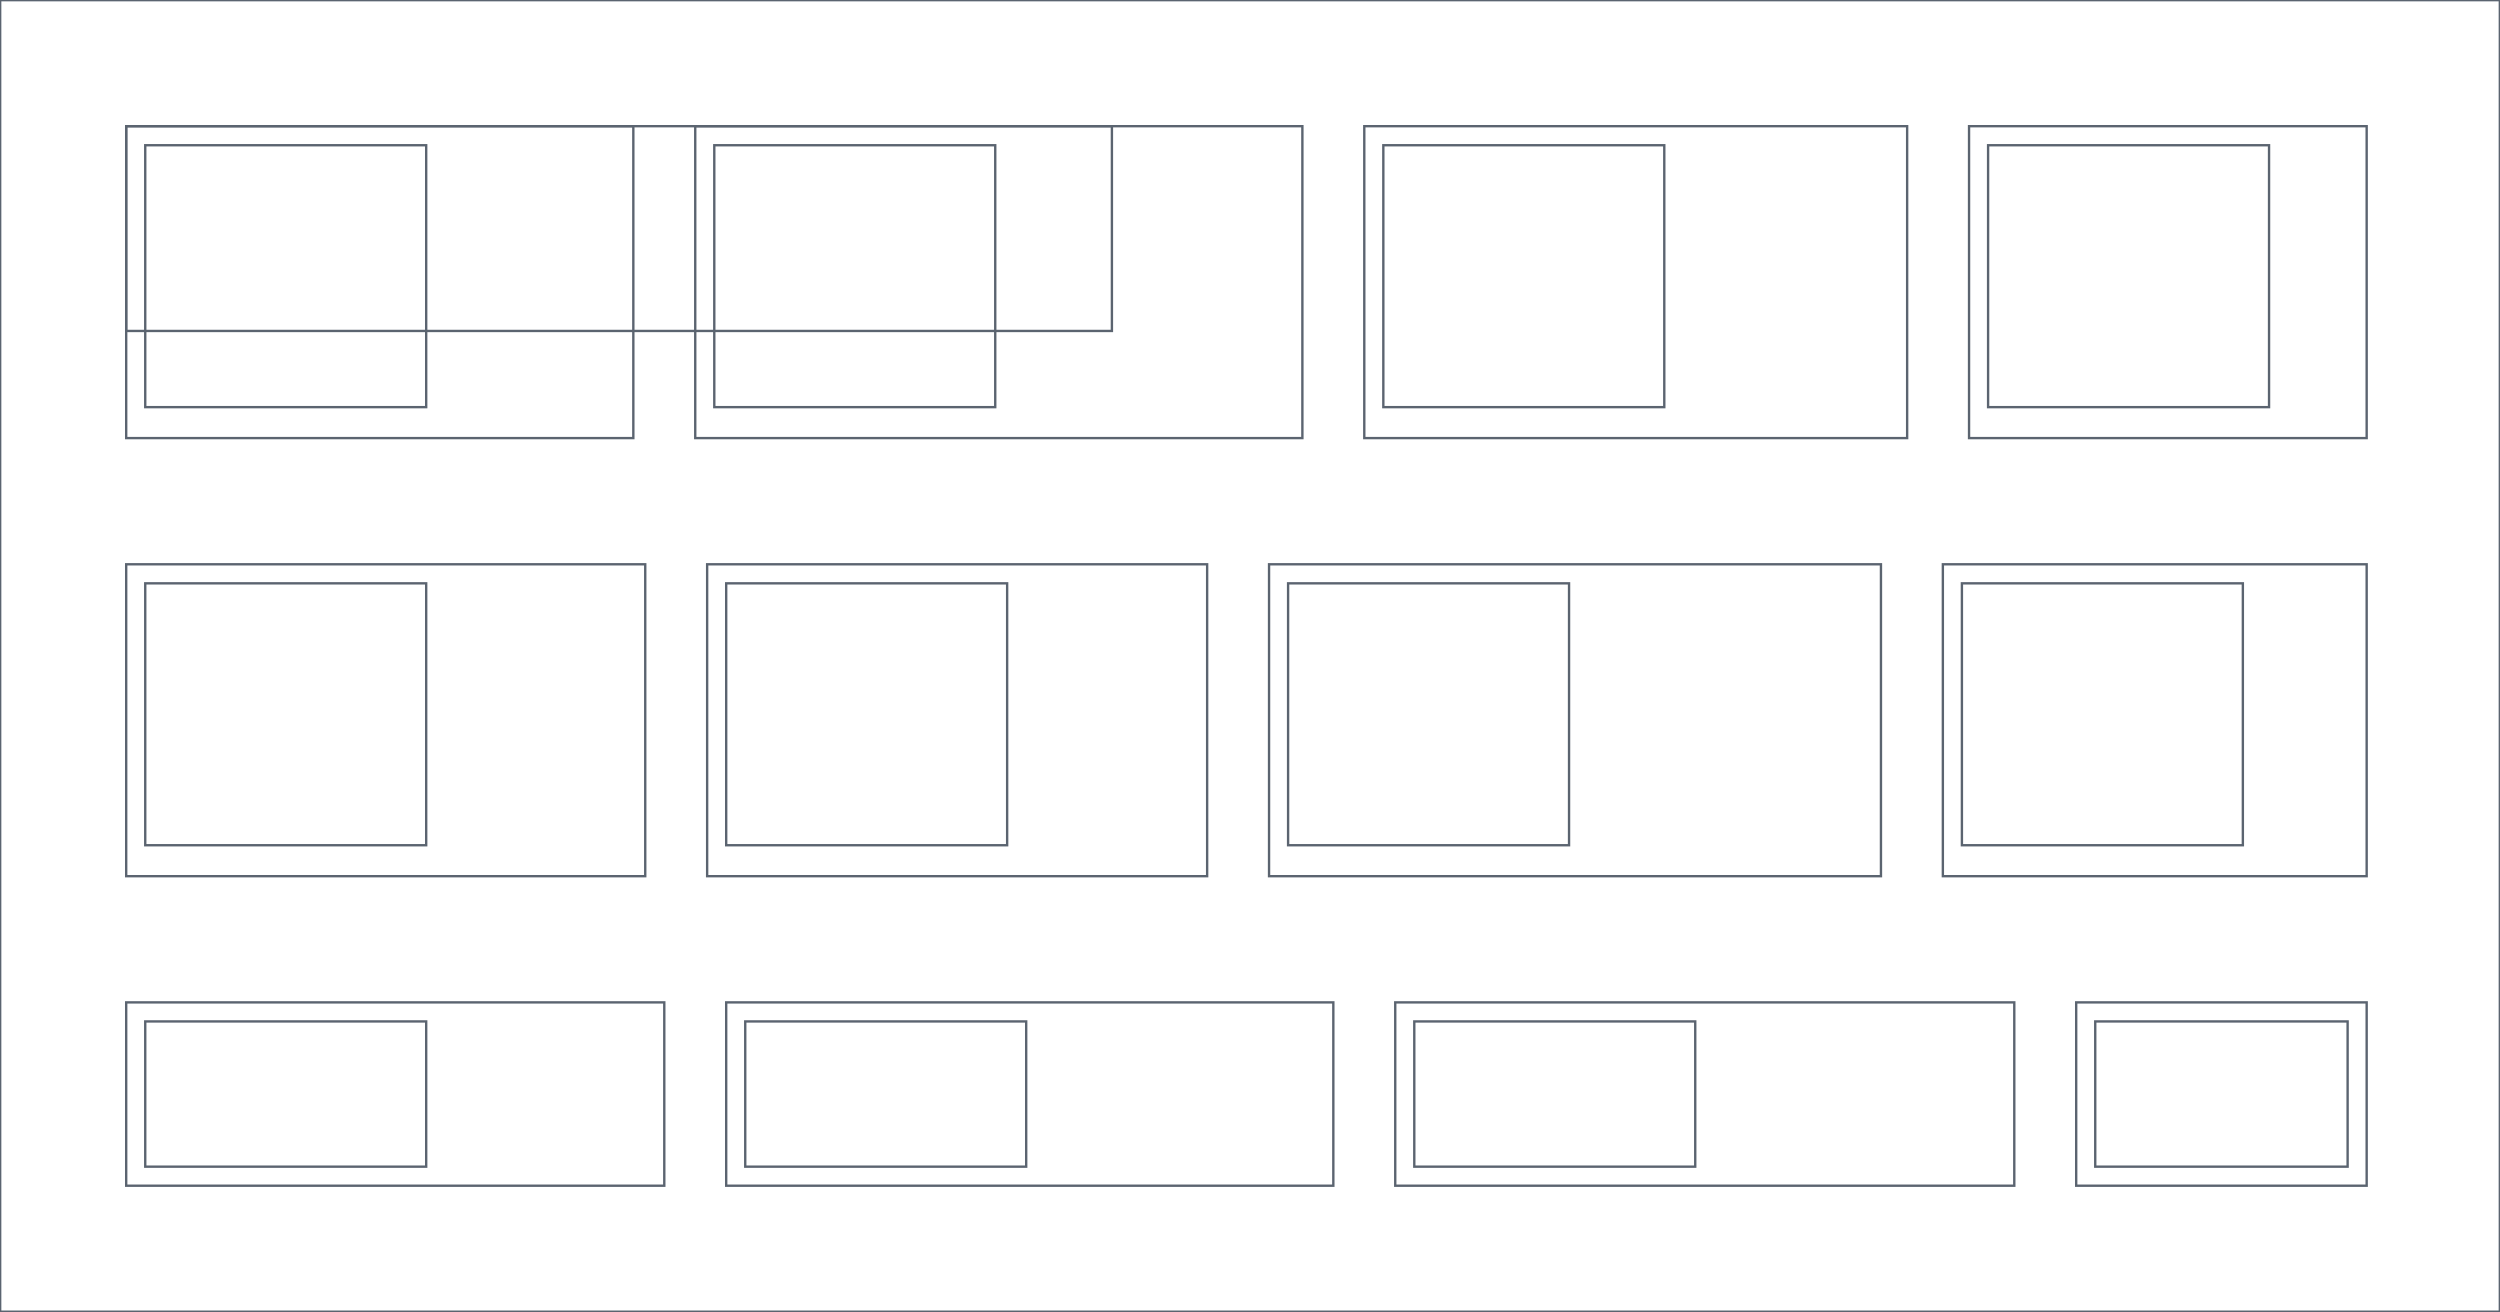
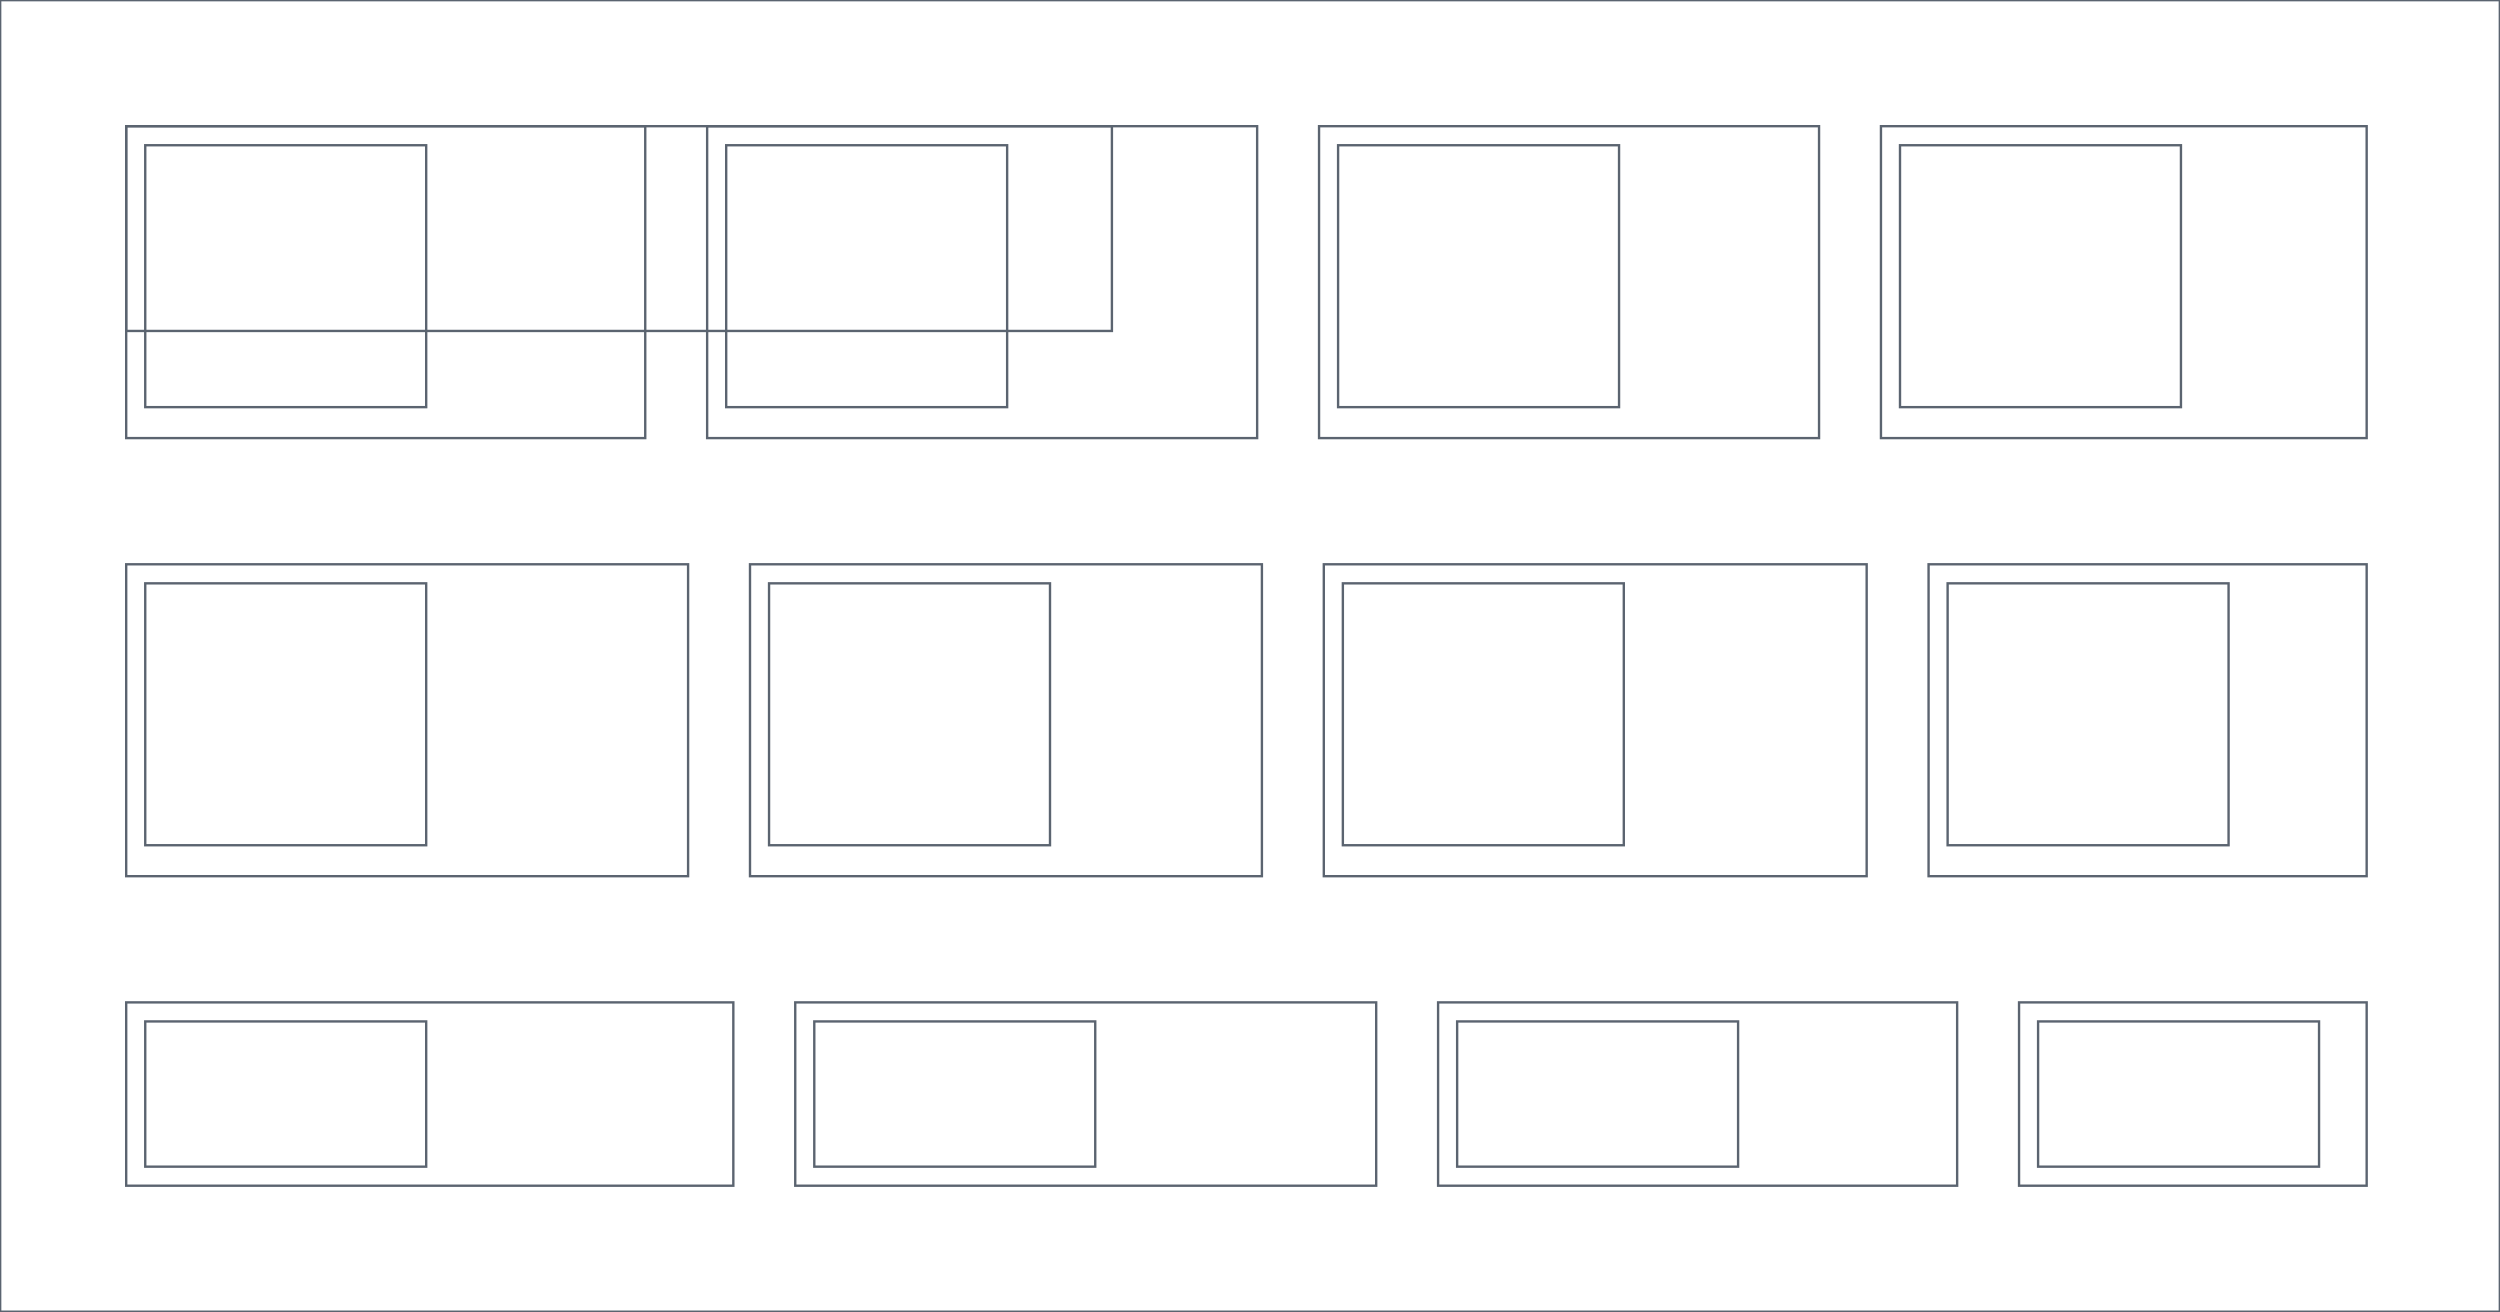
<svg xmlns="http://www.w3.org/2000/svg" width="1050" height="551" viewBox="0 0 1050 551">
  <rect x="0" y="0" width="1050" height="551" fill="none" stroke="#5B6470" stroke-width="1" />
  <rect x="0" y="0" width="1050" height="551" fill="none" stroke="#5B6470" stroke-width="1" />
  <rect x="53" y="53" width="414" height="86" fill="none" stroke="#5B6470" stroke-width="1" />
-   <rect x="53" y="53" width="213" height="131" fill="none" stroke="#5B6470" stroke-width="1" />
+   <rect x="53" y="53" width="218" height="131" fill="none" stroke="#5B6470" stroke-width="1" />
  <rect x="61" y="61" width="118" height="110" fill="none" stroke="#5B6470" stroke-width="1" />
-   <rect x="292" y="53" width="255" height="131" fill="none" stroke="#5B6470" stroke-width="1" />
-   <rect x="300" y="61" width="118" height="110" fill="none" stroke="#5B6470" stroke-width="1" />
-   <rect x="573" y="53" width="228" height="131" fill="none" stroke="#5B6470" stroke-width="1" />
-   <rect x="581" y="61" width="118" height="110" fill="none" stroke="#5B6470" stroke-width="1" />
-   <rect x="827" y="53" width="167" height="131" fill="none" stroke="#5B6470" stroke-width="1" />
-   <rect x="835" y="61" width="118" height="110" fill="none" stroke="#5B6470" stroke-width="1" />
-   <rect x="53" y="237" width="218" height="131" fill="none" stroke="#5B6470" stroke-width="1" />
+   <rect x="297" y="53" width="231" height="131" fill="none" stroke="#5B6470" stroke-width="1" />
+   <rect x="305" y="61" width="118" height="110" fill="none" stroke="#5B6470" stroke-width="1" />
+   <rect x="554" y="53" width="210" height="131" fill="none" stroke="#5B6470" stroke-width="1" />
+   <rect x="562" y="61" width="118" height="110" fill="none" stroke="#5B6470" stroke-width="1" />
+   <rect x="790" y="53" width="204" height="131" fill="none" stroke="#5B6470" stroke-width="1" />
+   <rect x="798" y="61" width="118" height="110" fill="none" stroke="#5B6470" stroke-width="1" />
+   <rect x="53" y="237" width="236" height="131" fill="none" stroke="#5B6470" stroke-width="1" />
  <rect x="61" y="245" width="118" height="110" fill="none" stroke="#5B6470" stroke-width="1" />
-   <rect x="297" y="237" width="210" height="131" fill="none" stroke="#5B6470" stroke-width="1" />
-   <rect x="305" y="245" width="118" height="110" fill="none" stroke="#5B6470" stroke-width="1" />
-   <rect x="533" y="237" width="257" height="131" fill="none" stroke="#5B6470" stroke-width="1" />
-   <rect x="541" y="245" width="118" height="110" fill="none" stroke="#5B6470" stroke-width="1" />
-   <rect x="816" y="237" width="178" height="131" fill="none" stroke="#5B6470" stroke-width="1" />
-   <rect x="824" y="245" width="118" height="110" fill="none" stroke="#5B6470" stroke-width="1" />
-   <rect x="53" y="421" width="226" height="77" fill="none" stroke="#5B6470" stroke-width="1" />
+   <rect x="315" y="237" width="215" height="131" fill="none" stroke="#5B6470" stroke-width="1" />
+   <rect x="323" y="245" width="118" height="110" fill="none" stroke="#5B6470" stroke-width="1" />
+   <rect x="556" y="237" width="228" height="131" fill="none" stroke="#5B6470" stroke-width="1" />
+   <rect x="564" y="245" width="118" height="110" fill="none" stroke="#5B6470" stroke-width="1" />
+   <rect x="810" y="237" width="184" height="131" fill="none" stroke="#5B6470" stroke-width="1" />
+   <rect x="818" y="245" width="118" height="110" fill="none" stroke="#5B6470" stroke-width="1" />
+   <rect x="53" y="421" width="255" height="77" fill="none" stroke="#5B6470" stroke-width="1" />
  <rect x="61" y="429" width="118" height="61" fill="none" stroke="#5B6470" stroke-width="1" />
-   <rect x="305" y="421" width="255" height="77" fill="none" stroke="#5B6470" stroke-width="1" />
-   <rect x="313" y="429" width="118" height="61" fill="none" stroke="#5B6470" stroke-width="1" />
-   <rect x="586" y="421" width="260" height="77" fill="none" stroke="#5B6470" stroke-width="1" />
-   <rect x="594" y="429" width="118" height="61" fill="none" stroke="#5B6470" stroke-width="1" />
-   <rect x="872" y="421" width="122" height="77" fill="none" stroke="#5B6470" stroke-width="1" />
-   <rect x="880" y="429" width="106" height="61" fill="none" stroke="#5B6470" stroke-width="1" />
+   <rect x="334" y="421" width="244" height="77" fill="none" stroke="#5B6470" stroke-width="1" />
+   <rect x="342" y="429" width="118" height="61" fill="none" stroke="#5B6470" stroke-width="1" />
+   <rect x="604" y="421" width="218" height="77" fill="none" stroke="#5B6470" stroke-width="1" />
+   <rect x="612" y="429" width="118" height="61" fill="none" stroke="#5B6470" stroke-width="1" />
+   <rect x="848" y="421" width="146" height="77" fill="none" stroke="#5B6470" stroke-width="1" />
+   <rect x="856" y="429" width="118" height="61" fill="none" stroke="#5B6470" stroke-width="1" />
</svg>
